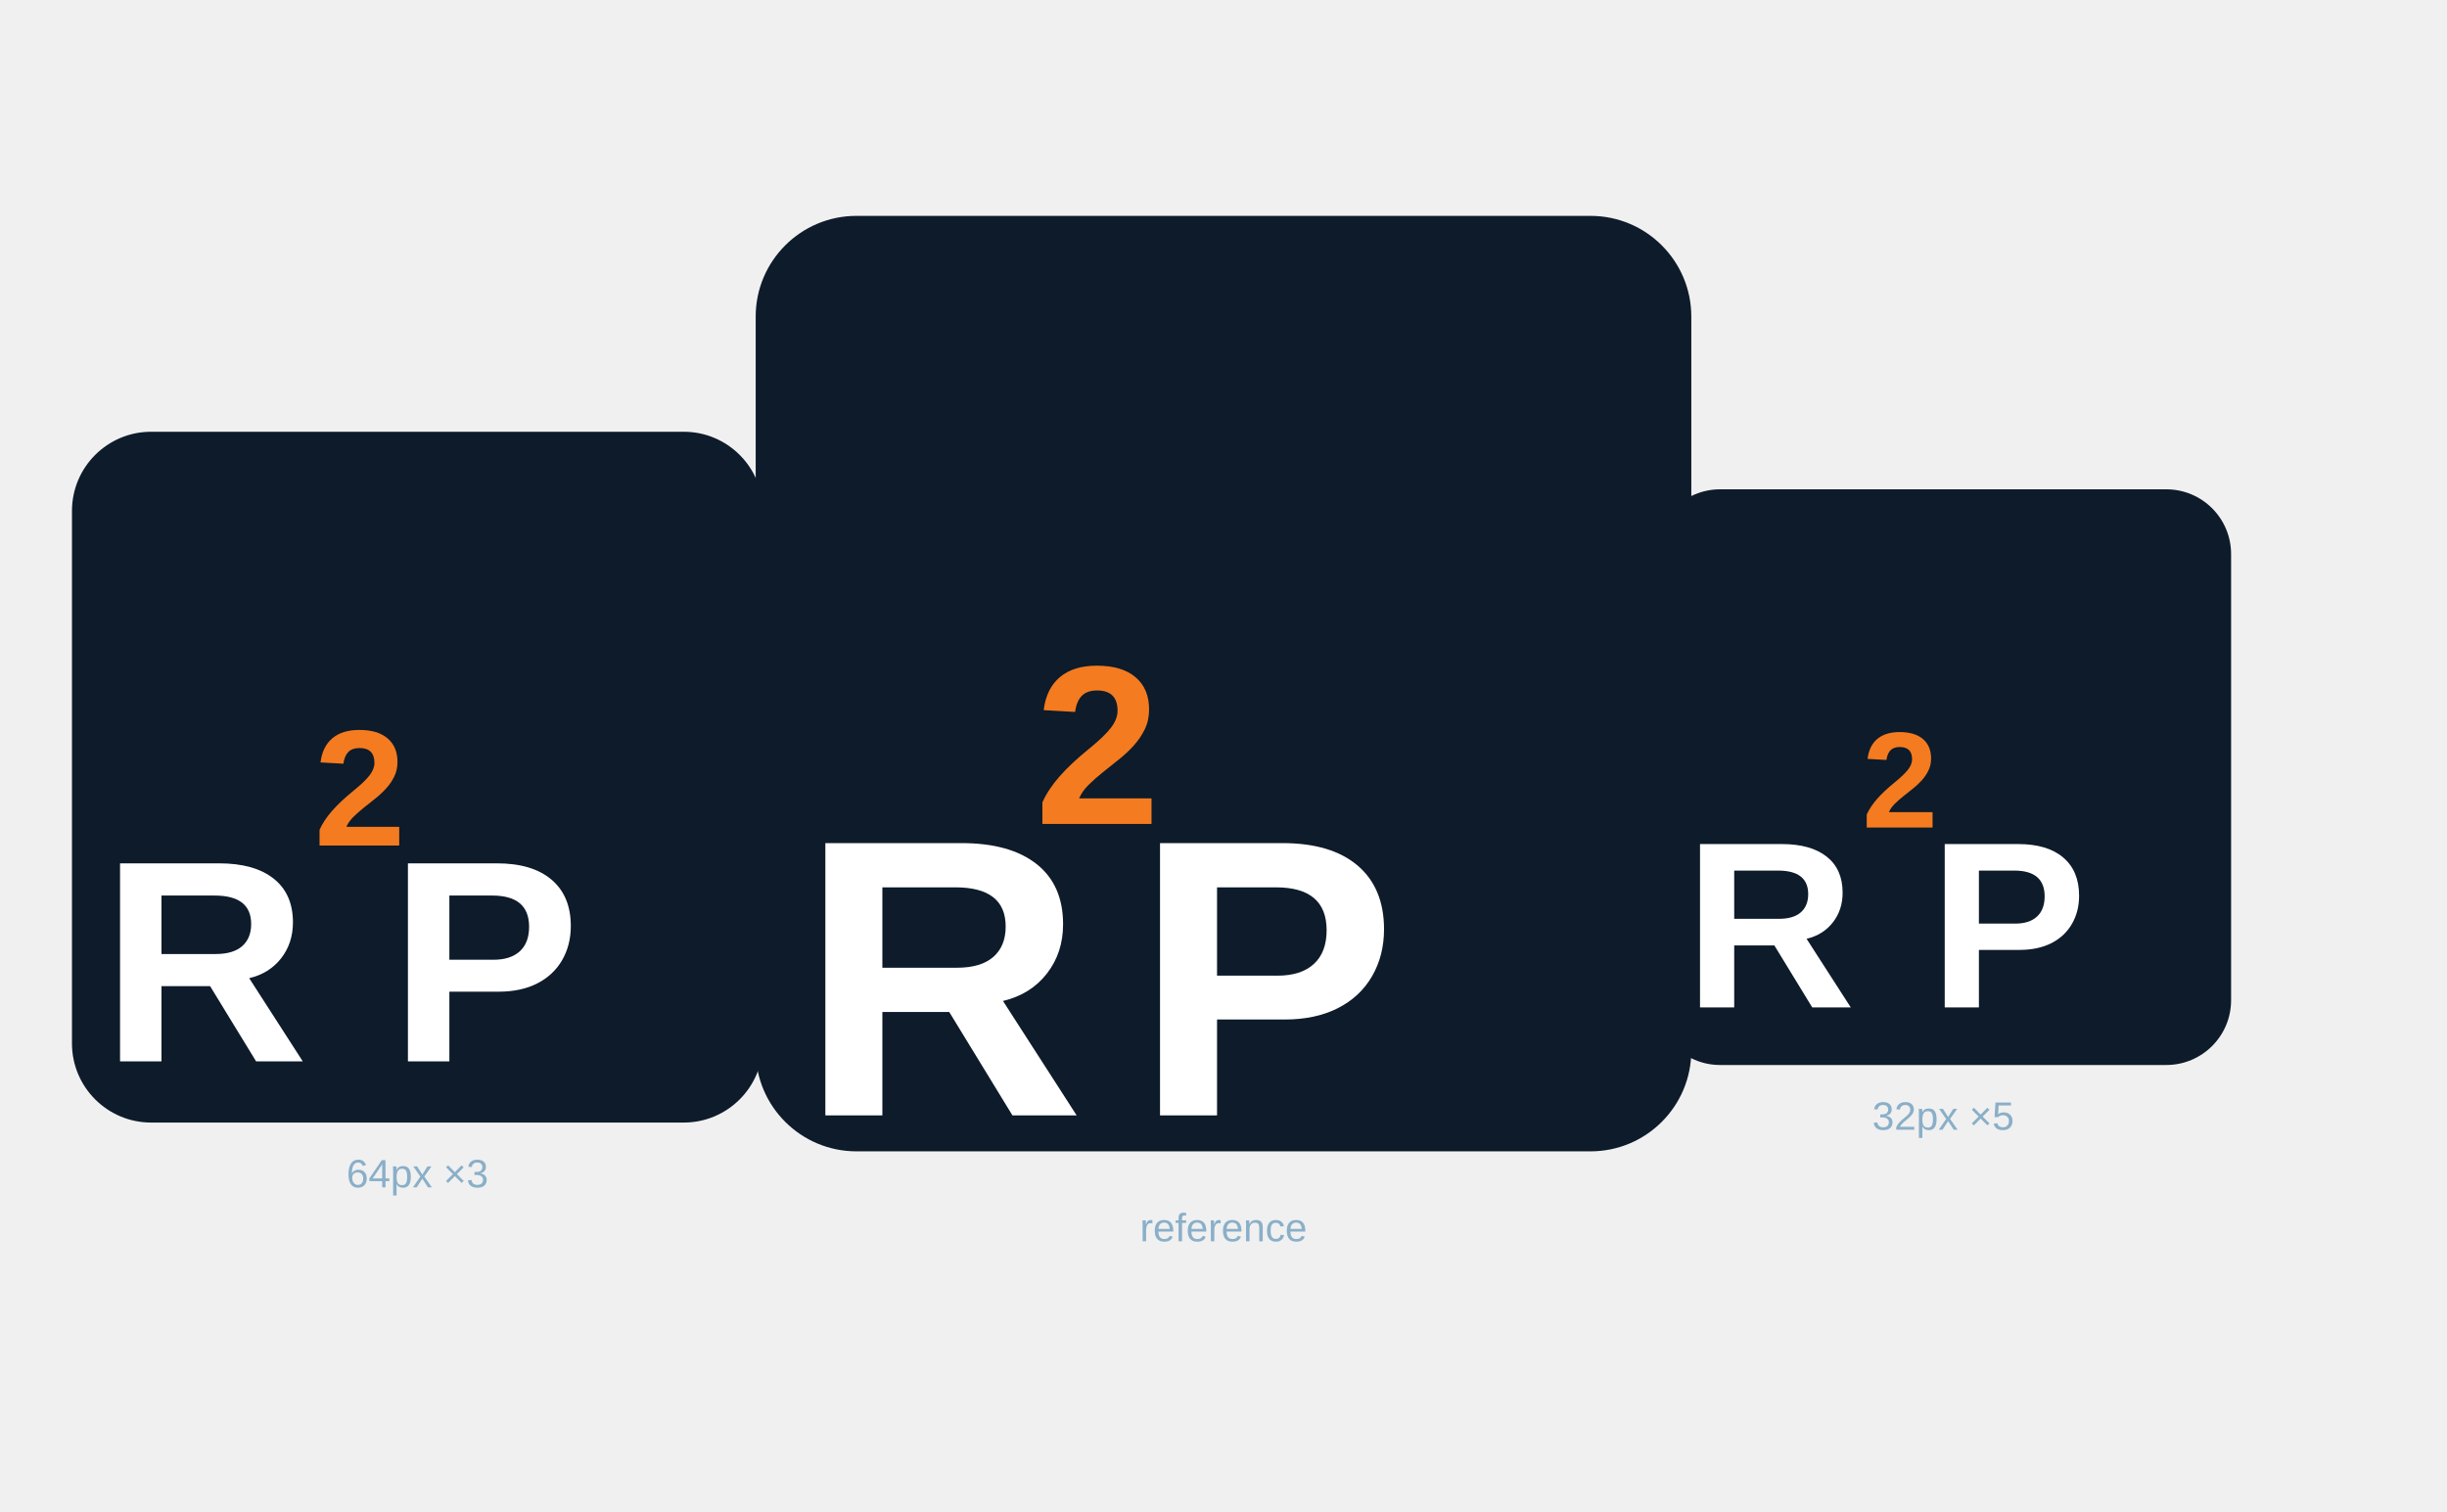
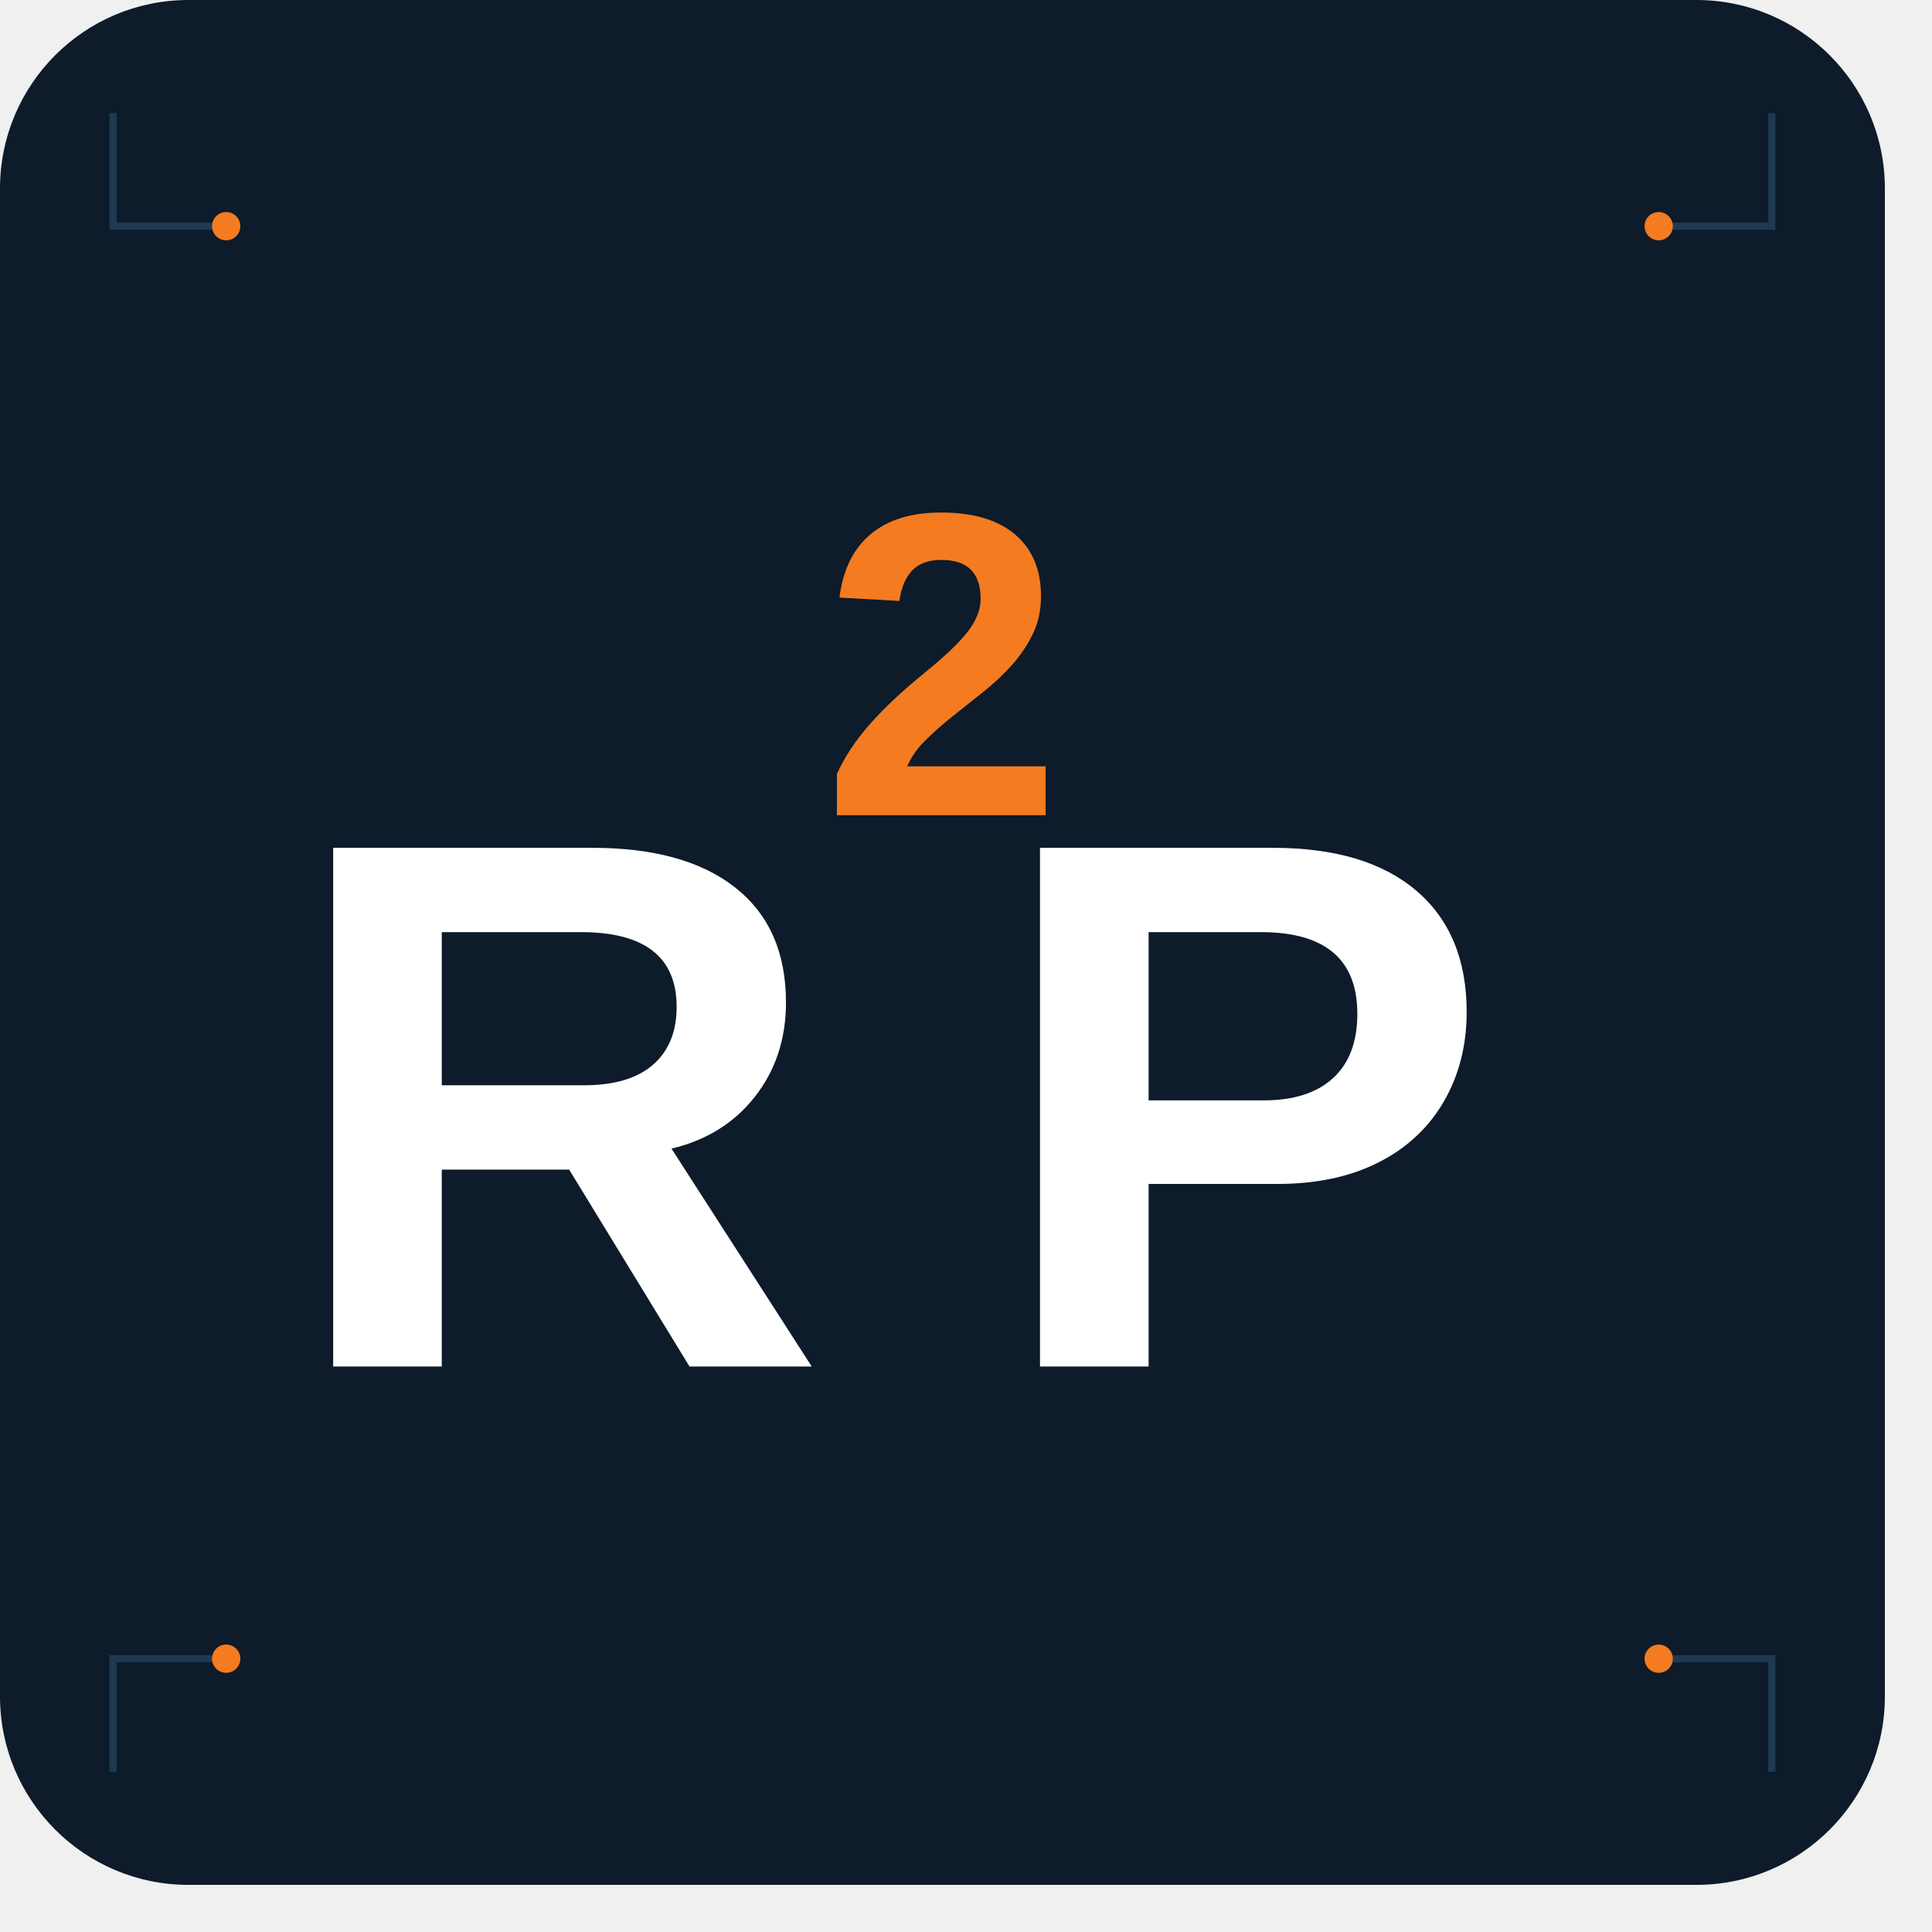
- <svg xmlns="http://www.w3.org/2000/svg" width="100%" viewBox="0 0 680 420" role="img" style="">
-   <rect x="210" y="60" width="260" height="260" rx="28" fill="#0D1B2A" style="fill:rgb(13, 27, 42);stroke:none;color:rgb(0, 0, 0);stroke-width:1px;stroke-linecap:butt;stroke-linejoin:miter;opacity:1;font-family:&quot;Anthropic Sans&quot;, -apple-system, &quot;system-ui&quot;, &quot;Segoe UI&quot;, sans-serif;font-size:16px;font-weight:400;text-anchor:start;dominant-baseline:auto" />
-   <text x="222" y="310" font-family="'Arial Black',Arial,sans-serif" font-weight="900" font-size="110" fill="#FFFFFF" style="fill:rgb(255, 255, 255);stroke:none;color:rgb(0, 0, 0);stroke-width:1px;stroke-linecap:butt;stroke-linejoin:miter;opacity:1;font-family:&quot;Arial Black&quot;, Arial, sans-serif;font-size:110px;font-weight:900;text-anchor:start;dominant-baseline:auto">R</text>
-   <text x="315" y="310" font-family="'Arial Black',Arial,sans-serif" font-weight="900" font-size="110" fill="#FFFFFF" style="fill:rgb(255, 255, 255);stroke:none;color:rgb(0, 0, 0);stroke-width:1px;stroke-linecap:butt;stroke-linejoin:miter;opacity:1;font-family:&quot;Arial Black&quot;, Arial, sans-serif;font-size:110px;font-weight:900;text-anchor:start;dominant-baseline:auto">P</text>
-   <text x="305" y="229" font-family="'Arial Black',Arial,sans-serif" font-weight="900" font-size="63" fill="#F47B20" text-anchor="middle" style="fill:rgb(244, 123, 32);stroke:none;color:rgb(0, 0, 0);stroke-width:1px;stroke-linecap:butt;stroke-linejoin:miter;opacity:1;font-family:&quot;Arial Black&quot;, Arial, sans-serif;font-size:63px;font-weight:900;text-anchor:middle;dominant-baseline:auto">2</text>
-   <text x="340" y="345" font-family="Arial,sans-serif" font-size="11" fill="#8AAFC8" text-anchor="middle" style="fill:rgb(138, 175, 200);stroke:none;color:rgb(0, 0, 0);stroke-width:1px;stroke-linecap:butt;stroke-linejoin:miter;opacity:1;font-family:Arial, sans-serif;font-size:11px;font-weight:400;text-anchor:middle;dominant-baseline:auto">reference</text>
-   <rect x="20" y="120" width="192" height="192" rx="22" fill="#0D1B2A" style="fill:rgb(13, 27, 42);stroke:none;color:rgb(0, 0, 0);stroke-width:1px;stroke-linecap:butt;stroke-linejoin:miter;opacity:1;font-family:&quot;Anthropic Sans&quot;, -apple-system, &quot;system-ui&quot;, &quot;Segoe UI&quot;, sans-serif;font-size:16px;font-weight:400;text-anchor:start;dominant-baseline:auto" />
-   <text x="28" y="295" font-family="'Arial Black',Arial,sans-serif" font-weight="900" font-size="80" fill="#FFFFFF" style="fill:rgb(255, 255, 255);stroke:none;color:rgb(0, 0, 0);stroke-width:1px;stroke-linecap:butt;stroke-linejoin:miter;opacity:1;font-family:&quot;Arial Black&quot;, Arial, sans-serif;font-size:80px;font-weight:900;text-anchor:start;dominant-baseline:auto">R</text>
-   <text x="108" y="295" font-family="'Arial Black',Arial,sans-serif" font-weight="900" font-size="80" fill="#FFFFFF" style="fill:rgb(255, 255, 255);stroke:none;color:rgb(0, 0, 0);stroke-width:1px;stroke-linecap:butt;stroke-linejoin:miter;opacity:1;font-family:&quot;Arial Black&quot;, Arial, sans-serif;font-size:80px;font-weight:900;text-anchor:start;dominant-baseline:auto">P</text>
-   <text x="100" y="235" font-family="'Arial Black',Arial,sans-serif" font-weight="900" font-size="46" fill="#F47B20" text-anchor="middle" style="fill:rgb(244, 123, 32);stroke:none;color:rgb(0, 0, 0);stroke-width:1px;stroke-linecap:butt;stroke-linejoin:miter;opacity:1;font-family:&quot;Arial Black&quot;, Arial, sans-serif;font-size:46px;font-weight:900;text-anchor:middle;dominant-baseline:auto">2</text>
-   <text x="116" y="330" font-family="Arial,sans-serif" font-size="11" fill="#8AAFC8" text-anchor="middle" style="fill:rgb(138, 175, 200);stroke:none;color:rgb(0, 0, 0);stroke-width:1px;stroke-linecap:butt;stroke-linejoin:miter;opacity:1;font-family:Arial, sans-serif;font-size:11px;font-weight:400;text-anchor:middle;dominant-baseline:auto">64px ×3</text>
-   <rect x="460" y="136" width="160" height="160" rx="18" fill="#0D1B2A" style="fill:rgb(13, 27, 42);stroke:none;color:rgb(0, 0, 0);stroke-width:1px;stroke-linecap:butt;stroke-linejoin:miter;opacity:1;font-family:&quot;Anthropic Sans&quot;, -apple-system, &quot;system-ui&quot;, &quot;Segoe UI&quot;, sans-serif;font-size:16px;font-weight:400;text-anchor:start;dominant-baseline:auto" />
-   <text x="468" y="280" font-family="'Arial Black',Arial,sans-serif" font-weight="900" font-size="66" fill="#FFFFFF" style="fill:rgb(255, 255, 255);stroke:none;color:rgb(0, 0, 0);stroke-width:1px;stroke-linecap:butt;stroke-linejoin:miter;opacity:1;font-family:&quot;Arial Black&quot;, Arial, sans-serif;font-size:66px;font-weight:900;text-anchor:start;dominant-baseline:auto">R</text>
-   <text x="536" y="280" font-family="'Arial Black',Arial,sans-serif" font-weight="900" font-size="66" fill="#FFFFFF" style="fill:rgb(255, 255, 255);stroke:none;color:rgb(0, 0, 0);stroke-width:1px;stroke-linecap:butt;stroke-linejoin:miter;opacity:1;font-family:&quot;Arial Black&quot;, Arial, sans-serif;font-size:66px;font-weight:900;text-anchor:start;dominant-baseline:auto">P</text>
-   <text x="528" y="230" font-family="'Arial Black',Arial,sans-serif" font-weight="900" font-size="38" fill="#F47B20" text-anchor="middle" style="fill:rgb(244, 123, 32);stroke:none;color:rgb(0, 0, 0);stroke-width:1px;stroke-linecap:butt;stroke-linejoin:miter;opacity:1;font-family:&quot;Arial Black&quot;, Arial, sans-serif;font-size:38px;font-weight:900;text-anchor:middle;dominant-baseline:auto">2</text>
-   <text x="540" y="314" font-family="Arial,sans-serif" font-size="11" fill="#8AAFC8" text-anchor="middle" style="fill:rgb(138, 175, 200);stroke:none;color:rgb(0, 0, 0);stroke-width:1px;stroke-linecap:butt;stroke-linejoin:miter;opacity:1;font-family:Arial, sans-serif;font-size:11px;font-weight:400;text-anchor:middle;dominant-baseline:auto">32px ×5</text>
+ <svg xmlns="http://www.w3.org/2000/svg" width="100%" viewBox="0 0 410 410" role="img" style="">
+   <rect x="0" y="0" width="400" height="400" rx="40" fill="#0D1B2A" style="fill:rgb(13, 27, 42);stroke:none;color:rgb(0, 0, 0);stroke-width:1px;stroke-linecap:butt;stroke-linejoin:miter;opacity:1;font-family:&quot;Anthropic Sans&quot;, -apple-system, &quot;system-ui&quot;, &quot;Segoe UI&quot;, sans-serif;font-size:16px;font-weight:400;text-anchor:start;dominant-baseline:auto" />
+   <text x="60" y="290" font-family="'Arial Black',Arial,sans-serif" font-weight="900" font-size="160" fill="#FFFFFF" style="fill:rgb(255, 255, 255);stroke:none;color:rgb(0, 0, 0);stroke-width:1px;stroke-linecap:butt;stroke-linejoin:miter;opacity:1;font-family:&quot;Arial Black&quot;, Arial, sans-serif;font-size:160px;font-weight:900;text-anchor:start;dominant-baseline:auto">R</text>
+   <text x="210" y="290" font-family="'Arial Black',Arial,sans-serif" font-weight="900" font-size="160" fill="#FFFFFF" style="fill:rgb(255, 255, 255);stroke:none;color:rgb(0, 0, 0);stroke-width:1px;stroke-linecap:butt;stroke-linejoin:miter;opacity:1;font-family:&quot;Arial Black&quot;, Arial, sans-serif;font-size:160px;font-weight:900;text-anchor:start;dominant-baseline:auto">P</text>
+   <text x="200" y="173" font-family="'Arial Black',Arial,sans-serif" font-weight="900" font-size="92" fill="#F47B20" text-anchor="middle" style="fill:rgb(244, 123, 32);stroke:none;color:rgb(0, 0, 0);stroke-width:1px;stroke-linecap:butt;stroke-linejoin:miter;opacity:1;font-family:&quot;Arial Black&quot;, Arial, sans-serif;font-size:92px;font-weight:900;text-anchor:middle;dominant-baseline:auto">2</text>
+   <polyline points="24,24 24,48 48,48" stroke="#1E3A52" stroke-width="1.5" fill="none" style="fill:none;stroke:rgb(30, 58, 82);color:rgb(0, 0, 0);stroke-width:1.5px;stroke-linecap:butt;stroke-linejoin:miter;opacity:1;font-family:&quot;Anthropic Sans&quot;, -apple-system, &quot;system-ui&quot;, &quot;Segoe UI&quot;, sans-serif;font-size:16px;font-weight:400;text-anchor:start;dominant-baseline:auto" />
+   <polyline points="376,24 376,48 352,48" stroke="#1E3A52" stroke-width="1.5" fill="none" style="fill:none;stroke:rgb(30, 58, 82);color:rgb(0, 0, 0);stroke-width:1.5px;stroke-linecap:butt;stroke-linejoin:miter;opacity:1;font-family:&quot;Anthropic Sans&quot;, -apple-system, &quot;system-ui&quot;, &quot;Segoe UI&quot;, sans-serif;font-size:16px;font-weight:400;text-anchor:start;dominant-baseline:auto" />
+   <polyline points="24,376 24,352 48,352" stroke="#1E3A52" stroke-width="1.5" fill="none" style="fill:none;stroke:rgb(30, 58, 82);color:rgb(0, 0, 0);stroke-width:1.5px;stroke-linecap:butt;stroke-linejoin:miter;opacity:1;font-family:&quot;Anthropic Sans&quot;, -apple-system, &quot;system-ui&quot;, &quot;Segoe UI&quot;, sans-serif;font-size:16px;font-weight:400;text-anchor:start;dominant-baseline:auto" />
+   <polyline points="376,376 376,352 352,352" stroke="#1E3A52" stroke-width="1.5" fill="none" style="fill:none;stroke:rgb(30, 58, 82);color:rgb(0, 0, 0);stroke-width:1.5px;stroke-linecap:butt;stroke-linejoin:miter;opacity:1;font-family:&quot;Anthropic Sans&quot;, -apple-system, &quot;system-ui&quot;, &quot;Segoe UI&quot;, sans-serif;font-size:16px;font-weight:400;text-anchor:start;dominant-baseline:auto" />
+   <circle cx="48" cy="48" r="3" fill="#F47B20" style="fill:rgb(244, 123, 32);stroke:none;color:rgb(0, 0, 0);stroke-width:1px;stroke-linecap:butt;stroke-linejoin:miter;opacity:1;font-family:&quot;Anthropic Sans&quot;, -apple-system, &quot;system-ui&quot;, &quot;Segoe UI&quot;, sans-serif;font-size:16px;font-weight:400;text-anchor:start;dominant-baseline:auto" />
+   <circle cx="352" cy="48" r="3" fill="#F47B20" style="fill:rgb(244, 123, 32);stroke:none;color:rgb(0, 0, 0);stroke-width:1px;stroke-linecap:butt;stroke-linejoin:miter;opacity:1;font-family:&quot;Anthropic Sans&quot;, -apple-system, &quot;system-ui&quot;, &quot;Segoe UI&quot;, sans-serif;font-size:16px;font-weight:400;text-anchor:start;dominant-baseline:auto" />
+   <circle cx="48" cy="352" r="3" fill="#F47B20" style="fill:rgb(244, 123, 32);stroke:none;color:rgb(0, 0, 0);stroke-width:1px;stroke-linecap:butt;stroke-linejoin:miter;opacity:1;font-family:&quot;Anthropic Sans&quot;, -apple-system, &quot;system-ui&quot;, &quot;Segoe UI&quot;, sans-serif;font-size:16px;font-weight:400;text-anchor:start;dominant-baseline:auto" />
+   <circle cx="352" cy="352" r="3" fill="#F47B20" style="fill:rgb(244, 123, 32);stroke:none;color:rgb(0, 0, 0);stroke-width:1px;stroke-linecap:butt;stroke-linejoin:miter;opacity:1;font-family:&quot;Anthropic Sans&quot;, -apple-system, &quot;system-ui&quot;, &quot;Segoe UI&quot;, sans-serif;font-size:16px;font-weight:400;text-anchor:start;dominant-baseline:auto" />
</svg>
